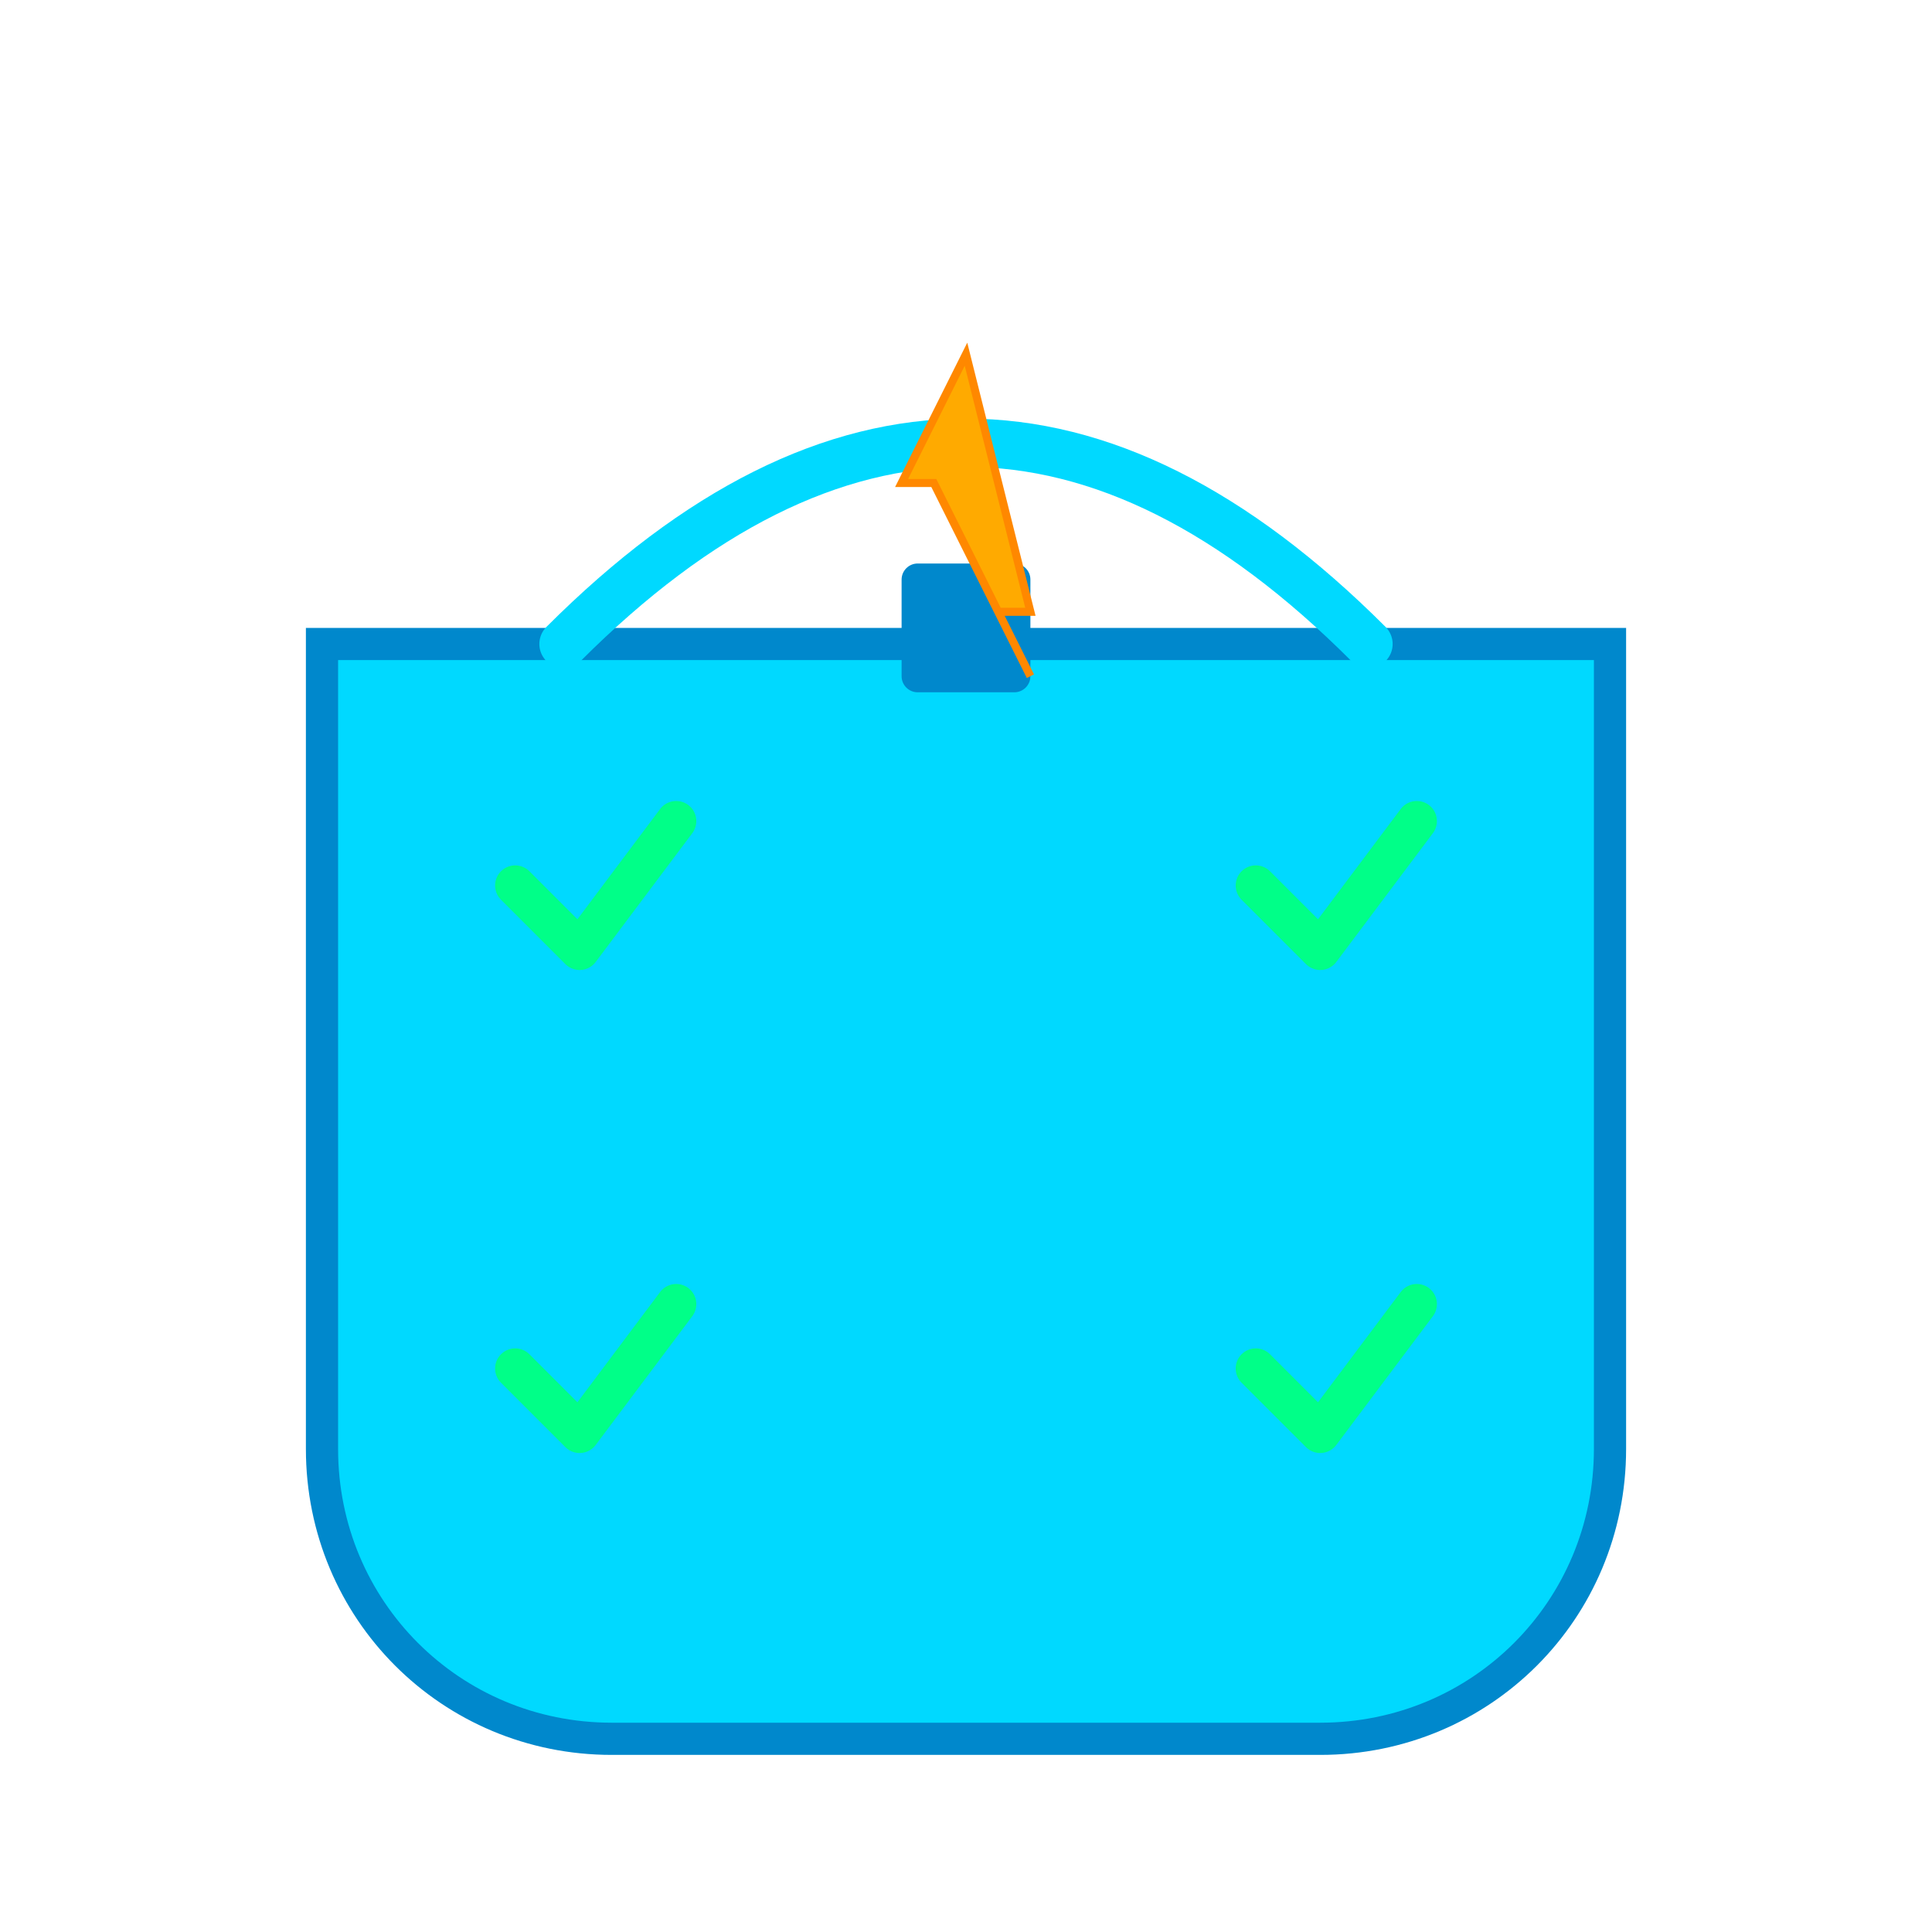
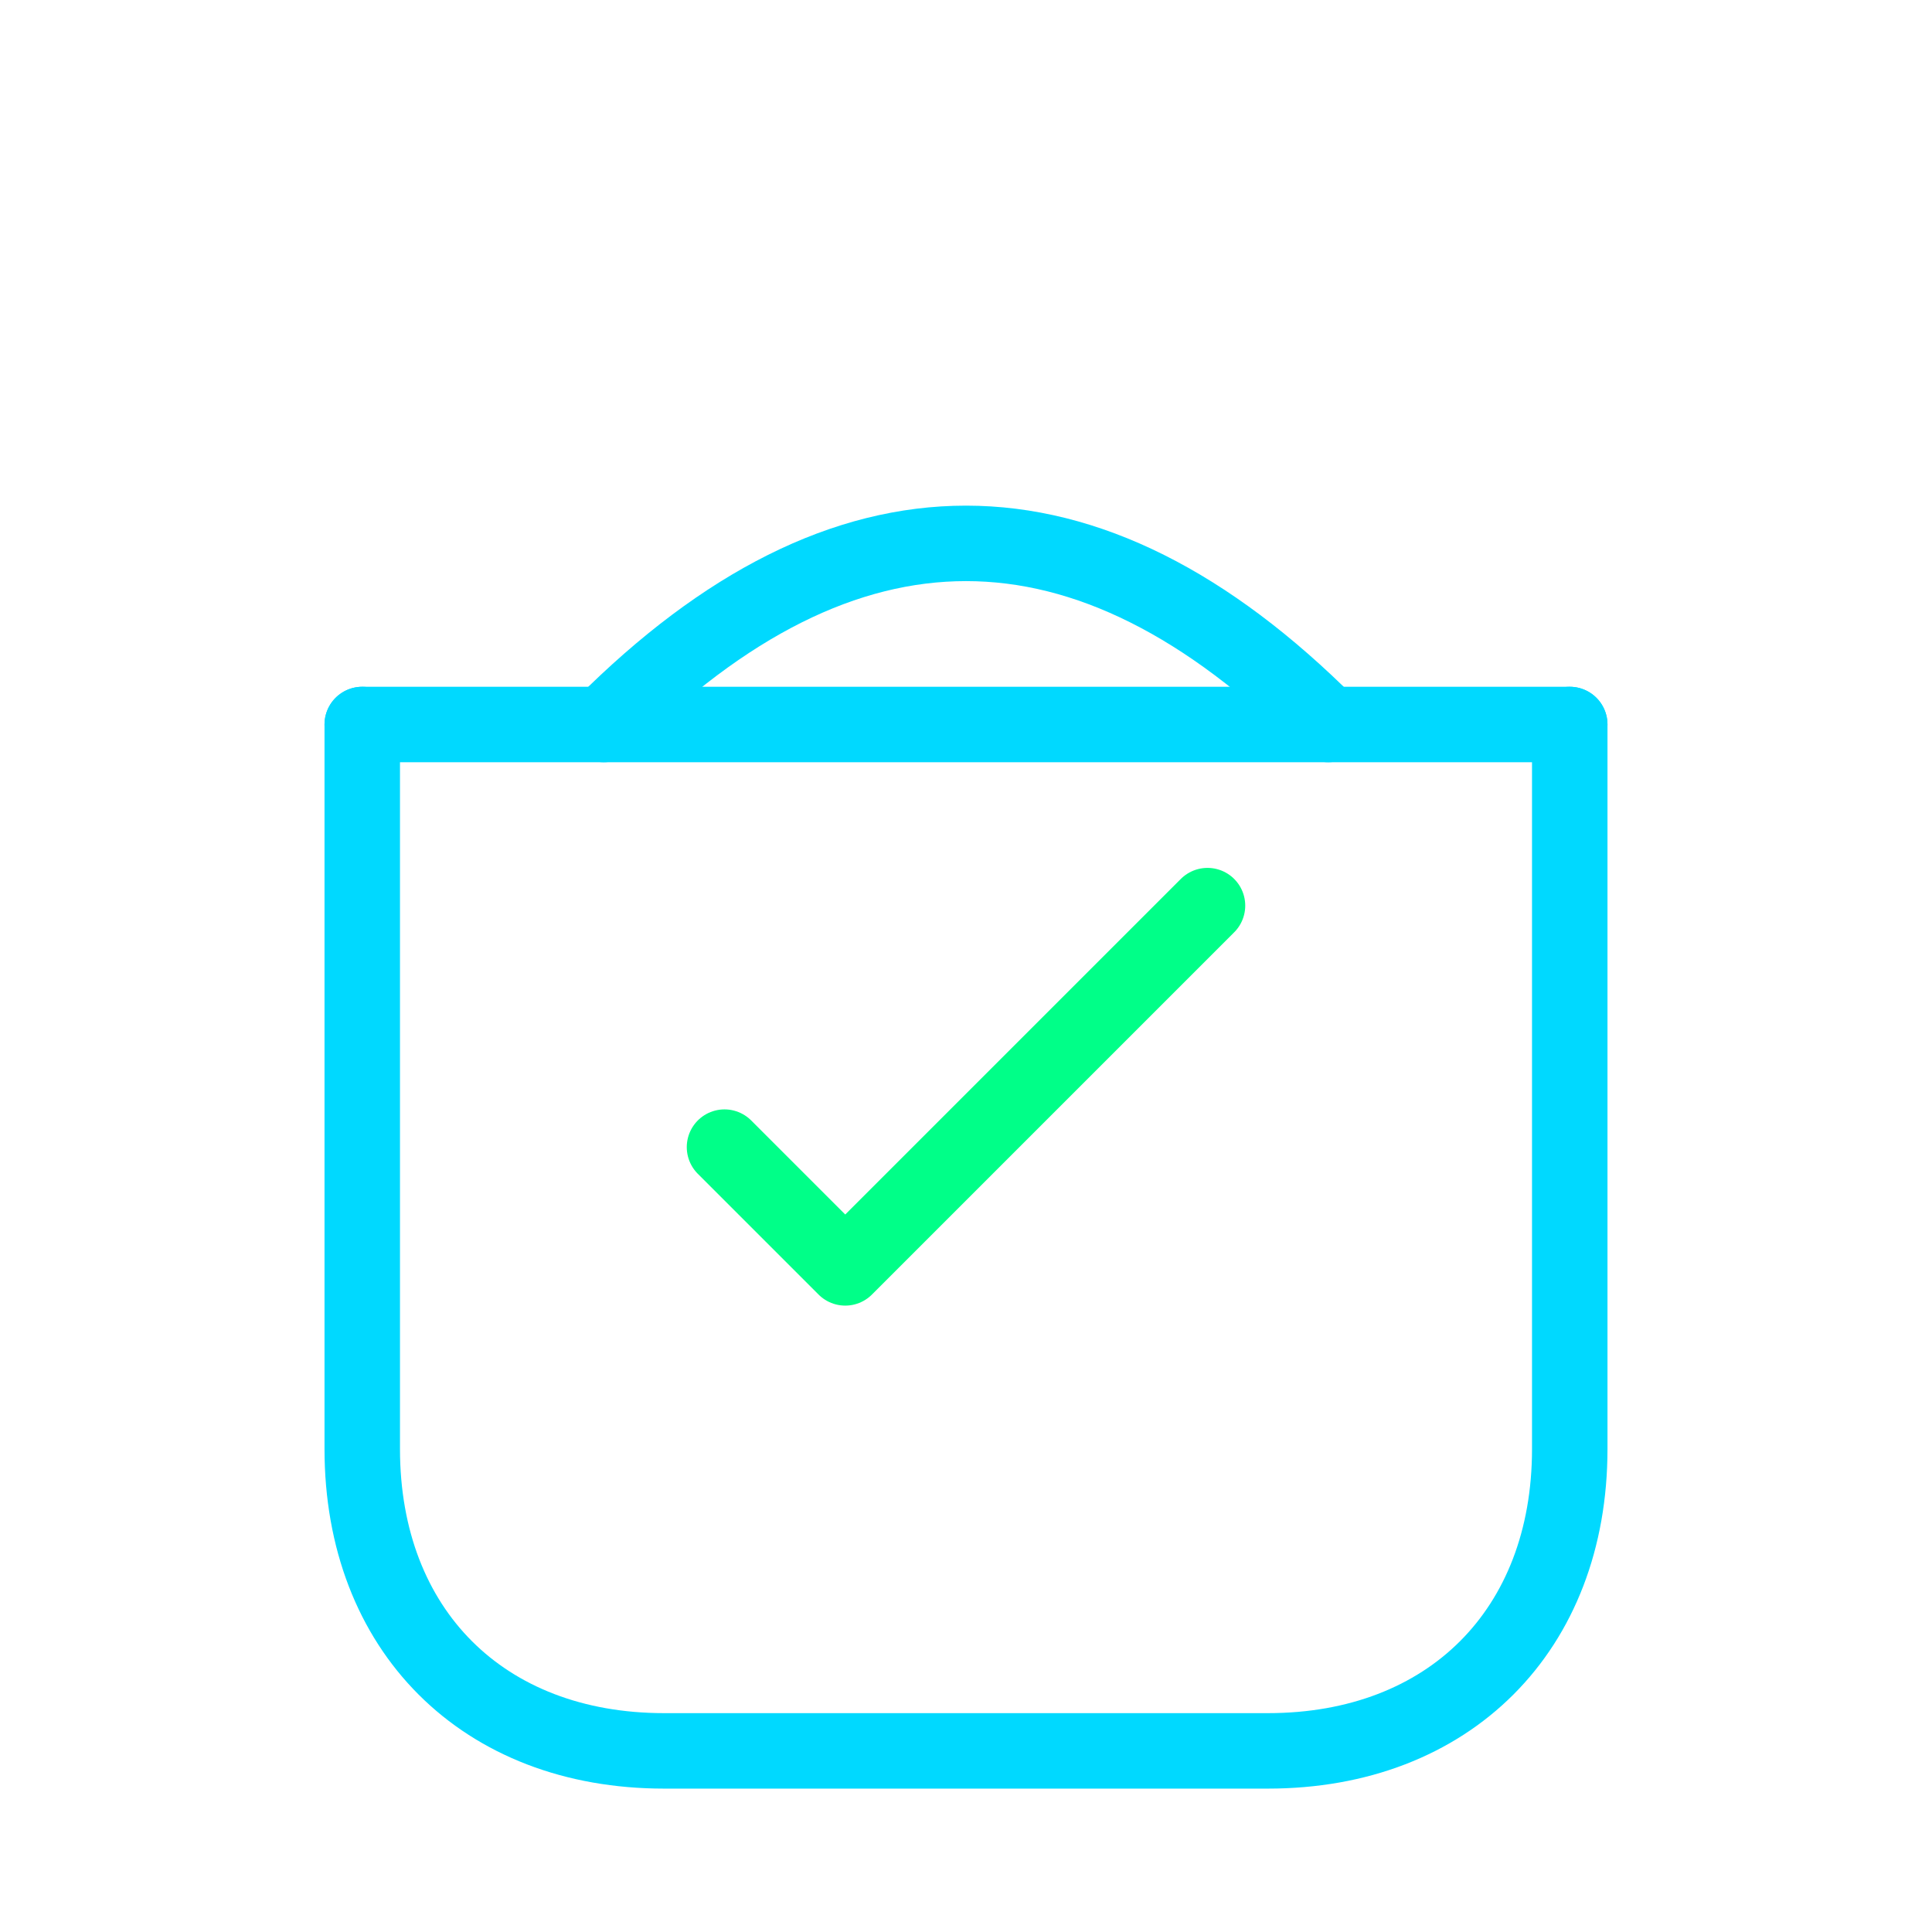
- <svg xmlns="http://www.w3.org/2000/svg" viewBox="0 0 120 120">
-   <path d="M 20 40 L 20 90 C 20 100 28 108 38 108 L 82 108 C 92 108 100 100 100 90 L 100 40 Z" fill="#00d9ff" stroke="#0088cc" stroke-width="2" />
-   <path d="M 35 40 Q 60 15 85 40" fill="none" stroke="#00d9ff" stroke-width="3" stroke-linecap="round" />
-   <rect x="56" y="35" width="8" height="8" fill="#0088cc" rx="1" />
-   <g stroke="#00ff88" stroke-width="2.5" fill="none" stroke-linecap="round" stroke-linejoin="round">
-     <path d="M 32 55 L 36 59 L 42 51" />
-     <path d="M 78 55 L 82 59 L 88 51" />
-     <path d="M 32 85 L 36 89 L 42 81" />
-     <path d="M 78 85 L 82 89 L 88 81" />
-   </g>
-   <g transform="translate(60, 30)">
-     <path d="M 0 -8 L -4 0 L -2 0 L 4 12 L 2 8 L 4 8 Z" fill="#ffaa00" stroke="#ff8800" stroke-width="0.5" />
-   </g>
+ <svg xmlns="http://www.w3.org/2000/svg" viewBox="0 0 64 64">
+   <path d="M 12 24 L 12 48 C 12 54 16 58 22 58 L 42 58 C 48 58 52 54 52 48 L 52 24" fill="none" stroke="#00d9ff" stroke-width="2.5" stroke-linecap="round" stroke-linejoin="round" />
+   <line x1="12" y1="24" x2="52" y2="24" stroke="#00d9ff" stroke-width="2.5" stroke-linecap="round" />
+   <path d="M 20 24 Q 32 12 44 24" fill="none" stroke="#00d9ff" stroke-width="2.5" stroke-linecap="round" />
+   <path d="M 24 38 L 28 42 L 40 30" fill="none" stroke="#00ff88" stroke-width="2.5" stroke-linecap="round" stroke-linejoin="round" />
</svg>
